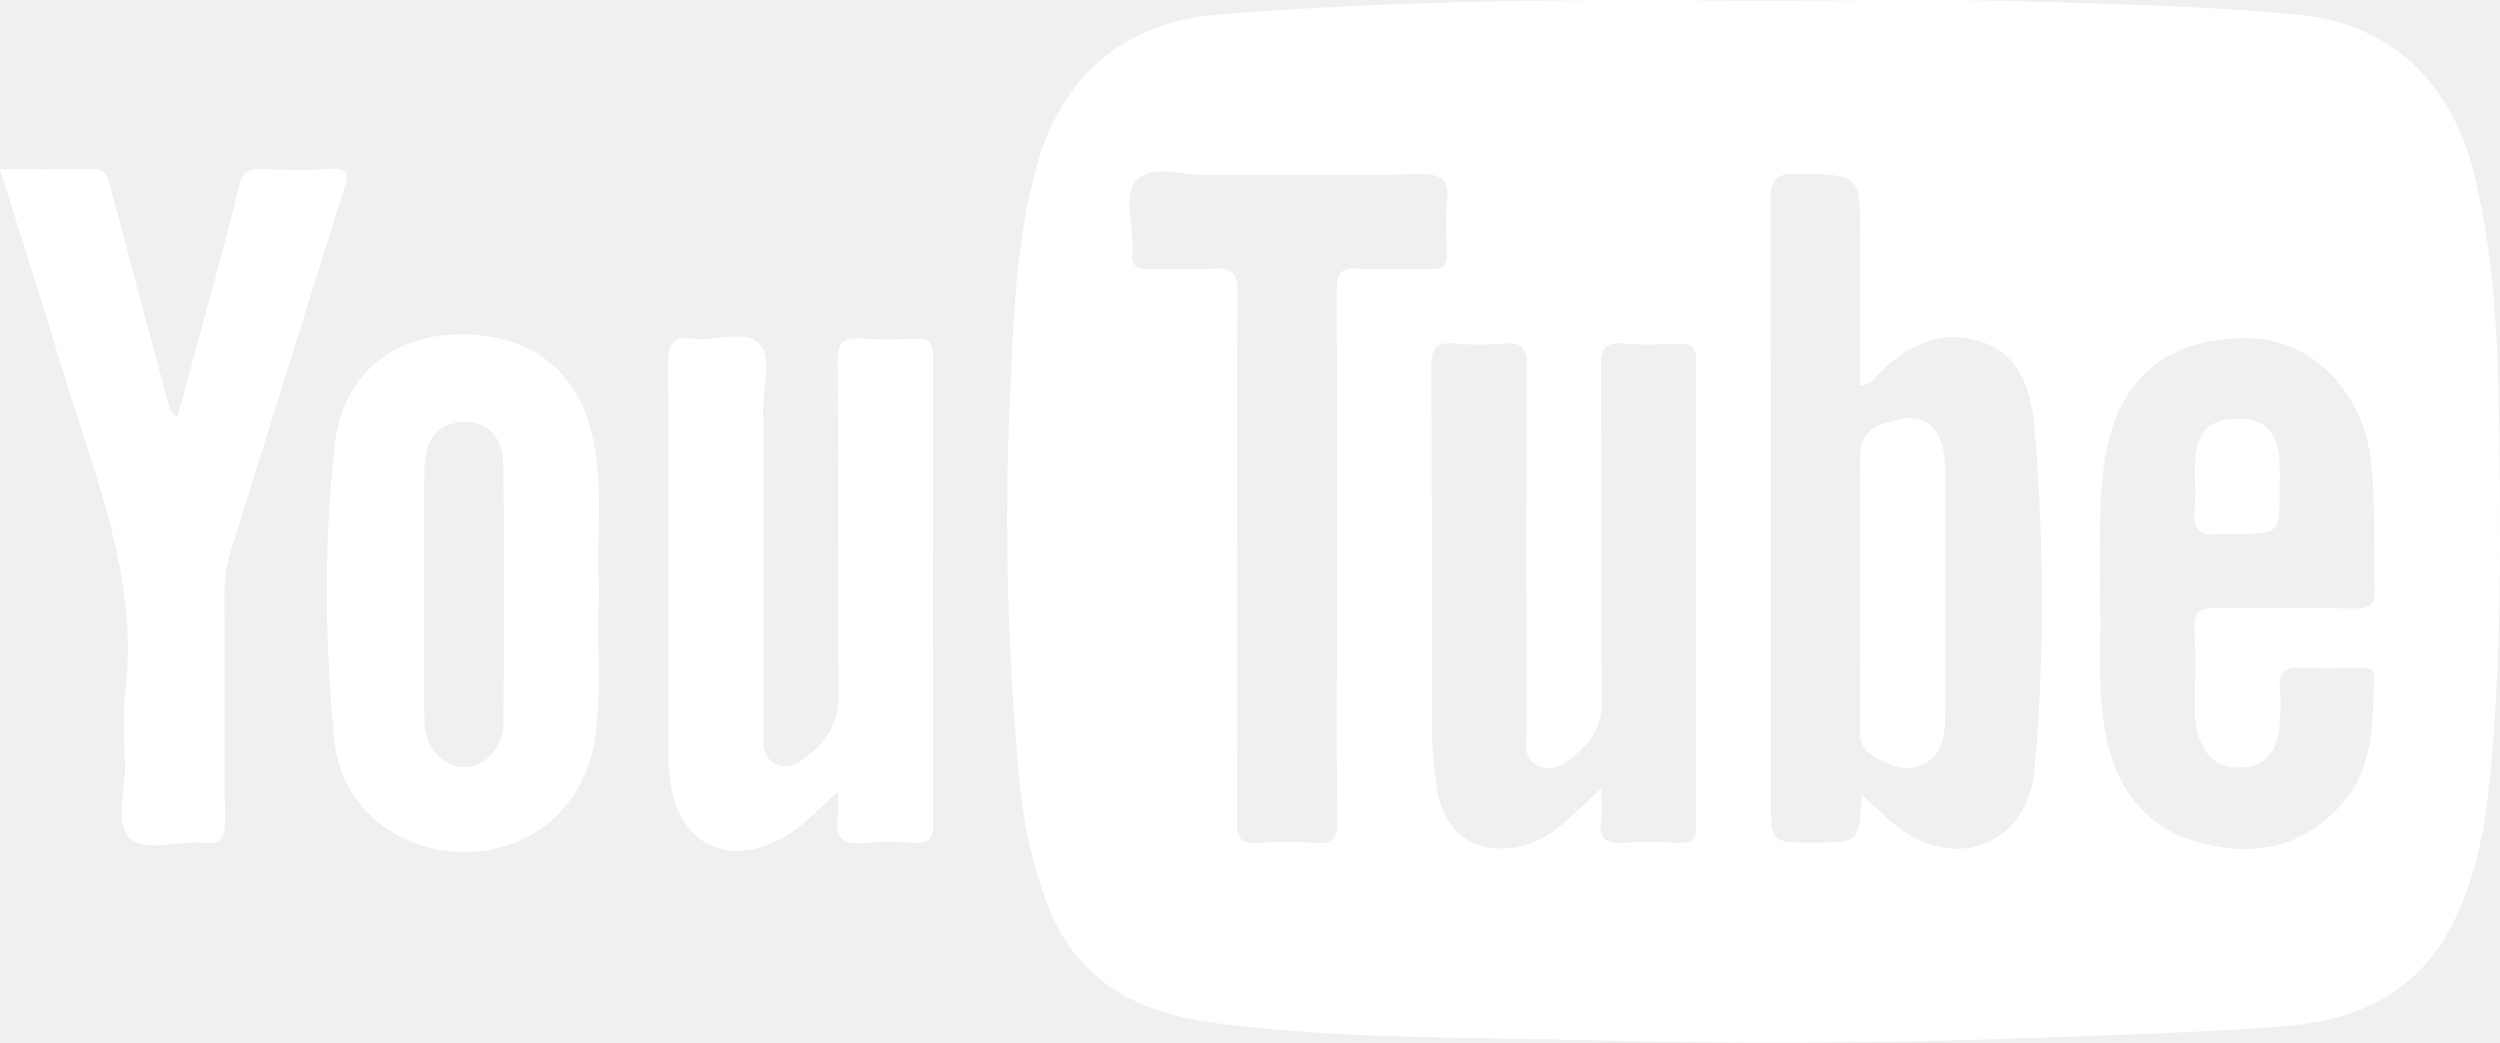
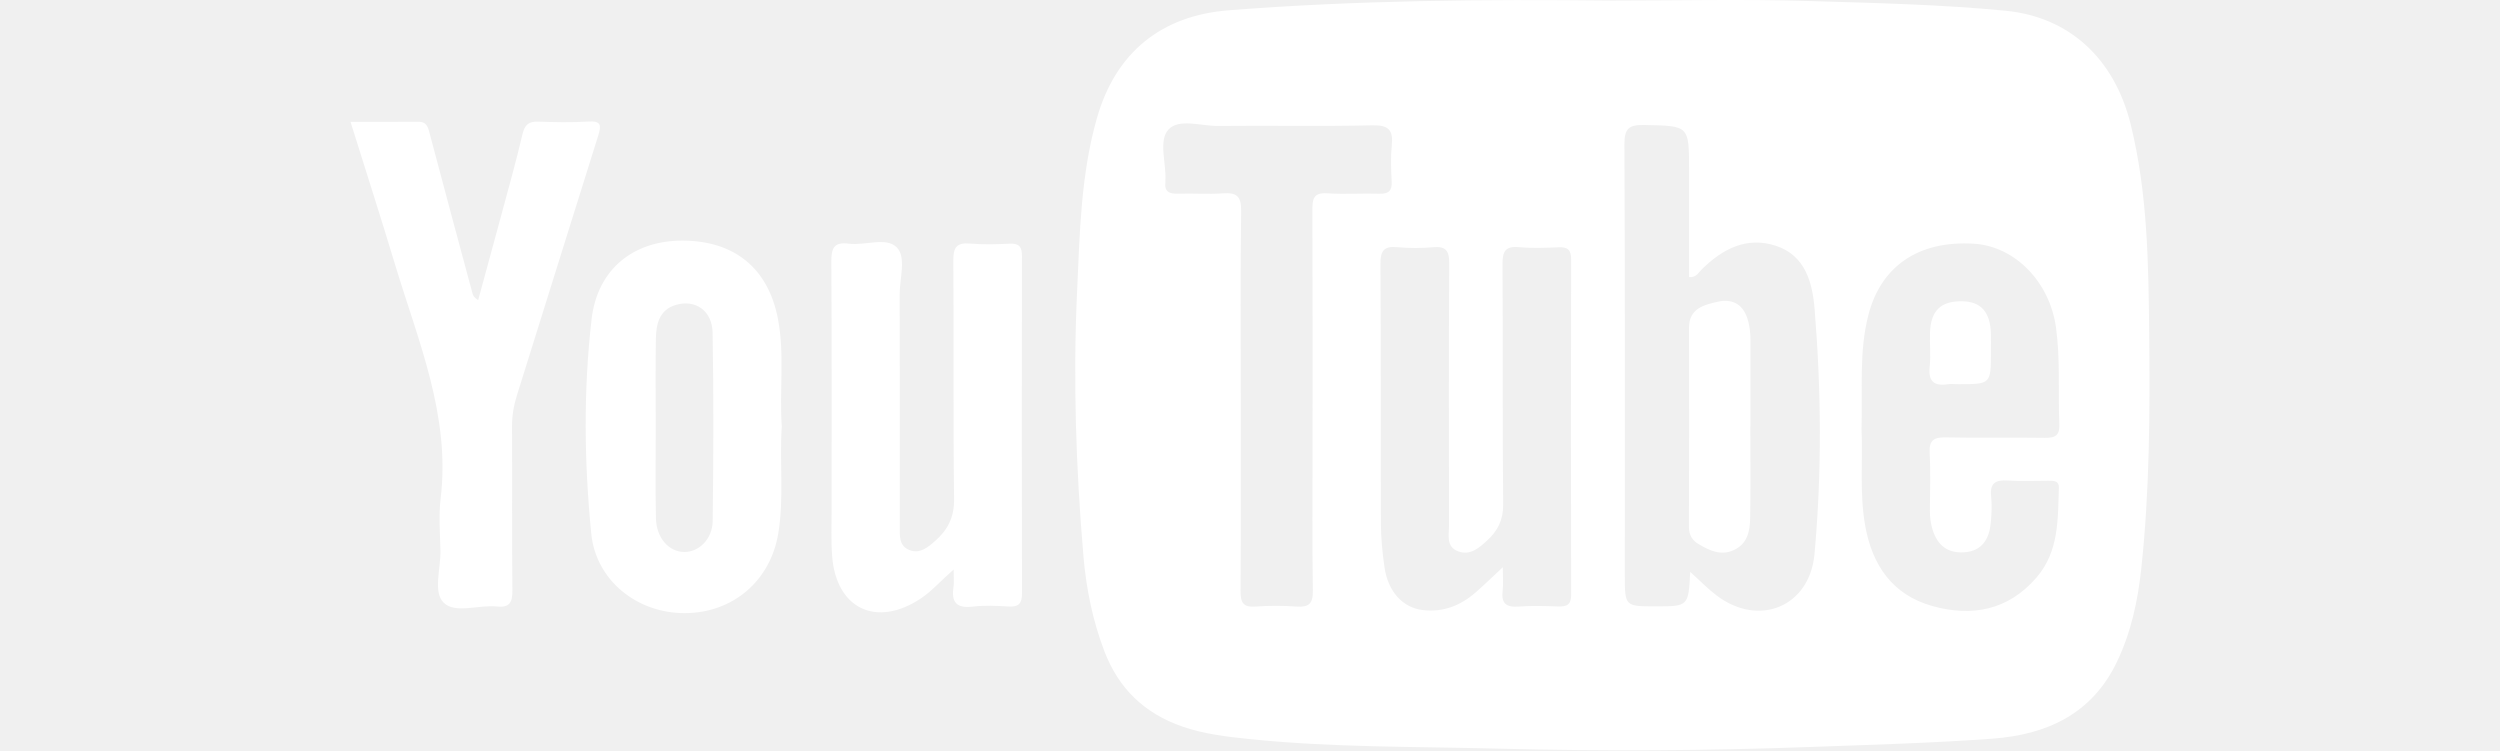
- <svg xmlns="http://www.w3.org/2000/svg" width="501.141" height="209.012" viewBox="0 0 501.141 209.012">
-   <g fill-rule="evenodd" clip-rule="evenodd" fill="#fff">
+ <svg xmlns="http://www.w3.org/2000/svg" width="100.000" height="30.012" viewBox="0 0 501.141 209.012">
+   <style type="text/css" media="screen">  
+       
+     g {  
+         fill: white;
+         transition: fill 0.3s linear 0s;
+     }
+     g:hover {
+         fill: #DE2925;
+     }
+       
+ 	</style>
+   <g fill-rule="evenodd" clip-rule="evenodd">
    <path d="M168.009 158.658c-3.707 3.246-6.088 6.037-9.173 8.083-12.333 8.173-23.563 2.854-24.673-11.862-.325-4.306-.142-8.653-.143-12.981-.01-22.978.066-45.956-.077-68.934-.023-3.689.622-5.645 4.839-5.087 4.56.603 10.482-1.972 13.417 1.067 2.677 2.772.765 8.569.78 13.026.074 21.48.031 42.959.036 64.438.001 2.659-.369 5.67 2.765 6.85 2.852 1.074 5.041-.777 7.065-2.553 3.527-3.093 5.355-6.619 5.289-11.685-.286-22.142-.036-44.29-.208-66.435-.028-3.725.949-5.065 4.731-4.732 3.634.321 7.326.203 10.981.029 2.657-.127 3.415.916 3.41 3.475-.063 31.304-.071 62.607.011 93.911.007 2.835-.893 3.85-3.714 3.685-3.319-.193-6.696-.364-9.978.033-4.542.55-6.06-1.213-5.385-5.527.19-1.233.027-2.523.027-4.801zM0 33.94c6.634 0 12.752.037 18.869-.019 2.529-.023 2.763 1.708 3.255 3.567 3.905 14.763 7.889 29.504 11.857 44.25.159.59.405 1.156 1.578 1.873 2.141-7.862 4.302-15.719 6.418-23.587 2.025-7.53 4.147-15.039 5.925-22.627.62-2.644 1.721-3.599 4.367-3.511 4.658.153 9.339.268 13.982-.03 3.692-.236 3.619 1.17 2.726 4.004-7.592 24.076-15.062 48.191-22.624 72.276-.907 2.89-1.38 5.758-1.364 8.801.08 15.153-.051 30.309.104 45.461.035 3.345-.693 4.943-4.363 4.553-5.069-.539-11.674 2.145-14.853-1.138-2.924-3.021-.695-9.518-.823-14.481-.124-4.825-.515-9.716.056-14.477 2.766-23.049-6.235-43.744-12.638-64.957-3.972-13.164-8.186-26.257-12.472-39.958zM501.061 93.134c-.2-19.63-.415-39.298-5.16-58.496-4.59-18.579-17.369-29.931-34.744-31.631-18.227-1.783-36.533-2.16-54.811-2.721-18.31-.562-36.649-.123-54.977-.123-35.619-.394-71.223-.09-106.766 2.708-18.792 1.478-31.445 11.779-36.654 29.957-4.542 15.852-4.8 32.199-5.551 48.407-1.14 24.621-.313 49.268 1.786 73.844.767 8.968 2.563 17.729 5.764 26.195 3.968 10.497 11.212 17.458 21.786 21.124 6.028 2.09 12.304 2.819 18.564 3.469 23.035 2.393 46.196 2.088 69.302 2.68 29.127.746 58.271.599 87.41-.473 16.796-.617 33.599-1.07 50.358-2.302 15.151-1.113 27.727-6.841 34.701-21.384 3.927-8.189 5.812-16.947 6.777-25.911 2.34-21.723 2.436-43.532 2.215-65.343zm-228.977-39.286c-3.959-.268-4.146 1.739-4.134 4.799.09 21.983.048 43.965.048 65.948 0 13.322-.122 26.647.08 39.967.055 3.582-1.098 4.653-4.54 4.41-3.811-.27-7.671-.273-11.481.001-3.43.246-4.139-1.178-4.117-4.314.126-17.818.061-35.637.061-53.457 0-17.486-.139-34.973.103-52.457.057-4.106-1.283-5.157-5.088-4.887-4.142.296-8.325-.03-12.484.102-2.454.077-3.89-.562-3.527-3.312l.001-.5c.249-4.795-1.977-10.923.829-14.035 2.891-3.208 9.125-.974 13.88-1.025 14.319-.155 28.647.151 42.962-.175 4.604-.105 5.818 1.396 5.386 5.651-.335 3.296-.202 6.661-.027 9.983.139 2.647-.892 3.499-3.469 3.418-4.826-.15-9.675.209-14.483-.117zm64.319 115.092c-3.659-.121-7.342-.248-10.984.032-3.484.268-4.908-.891-4.467-4.438.224-1.798.039-3.646.039-6.513-3.003 2.791-5.226 4.97-7.567 7.011-4.191 3.65-8.979 5.57-14.663 4.924-5.578-.634-9.762-5.089-10.743-12.033-.556-3.938-.962-7.932-.977-11.902-.089-24.143.034-48.288-.13-72.431-.025-3.715.934-5.096 4.725-4.732 3.299.316 6.673.291 9.978.005 3.561-.308 4.473 1.028 4.453 4.489-.139 24.309-.089 48.62-.052 72.931.005 2.714-.941 6.042 2.619 7.33 3.312 1.199 5.764-1.001 7.967-3.014 2.89-2.638 4.536-5.687 4.493-9.999-.221-22.311-.025-44.624-.181-66.936-.025-3.606.741-5.178 4.646-4.812 3.632.34 7.324.19 10.981.035 2.552-.108 3.497.73 3.491 3.394-.072 31.137-.075 62.274.001 93.411.007 2.81-1.243 3.327-3.629 3.248zm71.415-14.568c-1.337 14.624-15.421 20.428-27.205 11.553-2.473-1.861-4.644-4.122-7.414-6.612-.493 9.598-.493 9.598-9.63 9.598-8.583 0-8.583 0-8.583-8.714 0-39.973.081-79.946-.112-119.918-.022-4.508 1.241-5.548 5.567-5.458 12.435.262 12.438.066 12.438 12.498v29.867c2.001.194 2.605-1.223 3.472-2.081 5.793-5.735 12.514-9.305 20.69-6.641 8.224 2.678 10.209 10.253 10.812 17.628 1.862 22.741 2.043 45.546-.035 68.28zm32.082-28.153c.297 5.313.086 10.657.068 15.987-.008 1.844.199 3.618.764 5.402 1.403 4.441 4.369 6.617 8.97 6.233 4.862-.406 6.787-3.739 7.221-8.117.246-2.477.352-5.016.101-7.484-.372-3.654 1.215-4.601 4.583-4.382 3.815.248 7.659.057 11.49.066 1.365.003 2.871-.022 2.804 1.923-.301 8.786.068 17.739-6.242 25.046-7.909 9.159-18.036 11.005-29.03 7.922-11.061-3.102-16.726-11.322-18.688-22.405-1.612-9.104-.616-18.274-1.016-26.93.329-10.93-.752-21.446 1.918-31.77 3.516-13.595 13.986-20.734 29.309-19.824 11.585.689 21.195 10.718 22.94 23.31 1.243 8.973.557 17.949.937 26.915.137 3.208-1.138 3.906-4.061 3.859-9.159-.148-18.325.078-27.483-.123-3.36-.074-4.79.71-4.585 4.372zM120.139 118.778c-.699-9.952.825-19.958-1.057-29.884-2.671-14.084-12.047-21.848-26.63-21.867-13.596-.017-23.682 7.915-25.298 21.915-2.289 19.839-2.059 39.858-.087 59.733 1.287 12.974 12.712 22.135 25.986 22.128 13.485-.008 23.897-9.015 26.095-22.131 1.668-9.954.31-19.939.991-29.894zm-19.25 26.367c-.065 5.1-3.92 8.703-7.995 8.624-4.241-.082-7.688-3.923-7.811-9.372-.191-8.487-.051-16.982-.056-25.474-.005-8.159-.093-16.318.033-24.476.063-4.136.928-8.159 5.614-9.521 5.427-1.577 10.084 1.624 10.192 7.775.307 17.477.246 34.964.023 52.444zM389.952 118.898c0 8.484.106 16.971-.052 25.452-.065 3.52-.698 7.044-4.436 8.832-3.632 1.74-6.781.234-9.861-1.569-1.856-1.088-2.769-2.576-2.76-4.878.072-18.465.066-36.932.022-55.397-.013-5.423 4.168-6.402 7.96-7.278 3.727-.86 6.866.377 8.253 4.512.704 2.099.918 4.195.912 6.371-.021 7.985-.009 15.97-.009 23.955h-.029zM456.973 97.899c.001 9.125.001 9.125-9.096 9.124-.993 0-2.005-.121-2.977.021-3.86.567-5.411-.879-4.99-4.888.328-3.11-.008-6.285.086-9.427.182-6.139 2.976-8.87 8.86-8.807 5.317.057 7.935 2.951 8.107 9.011.049 1.655.009 3.311.01 4.966z" />
  </g>
</svg>
